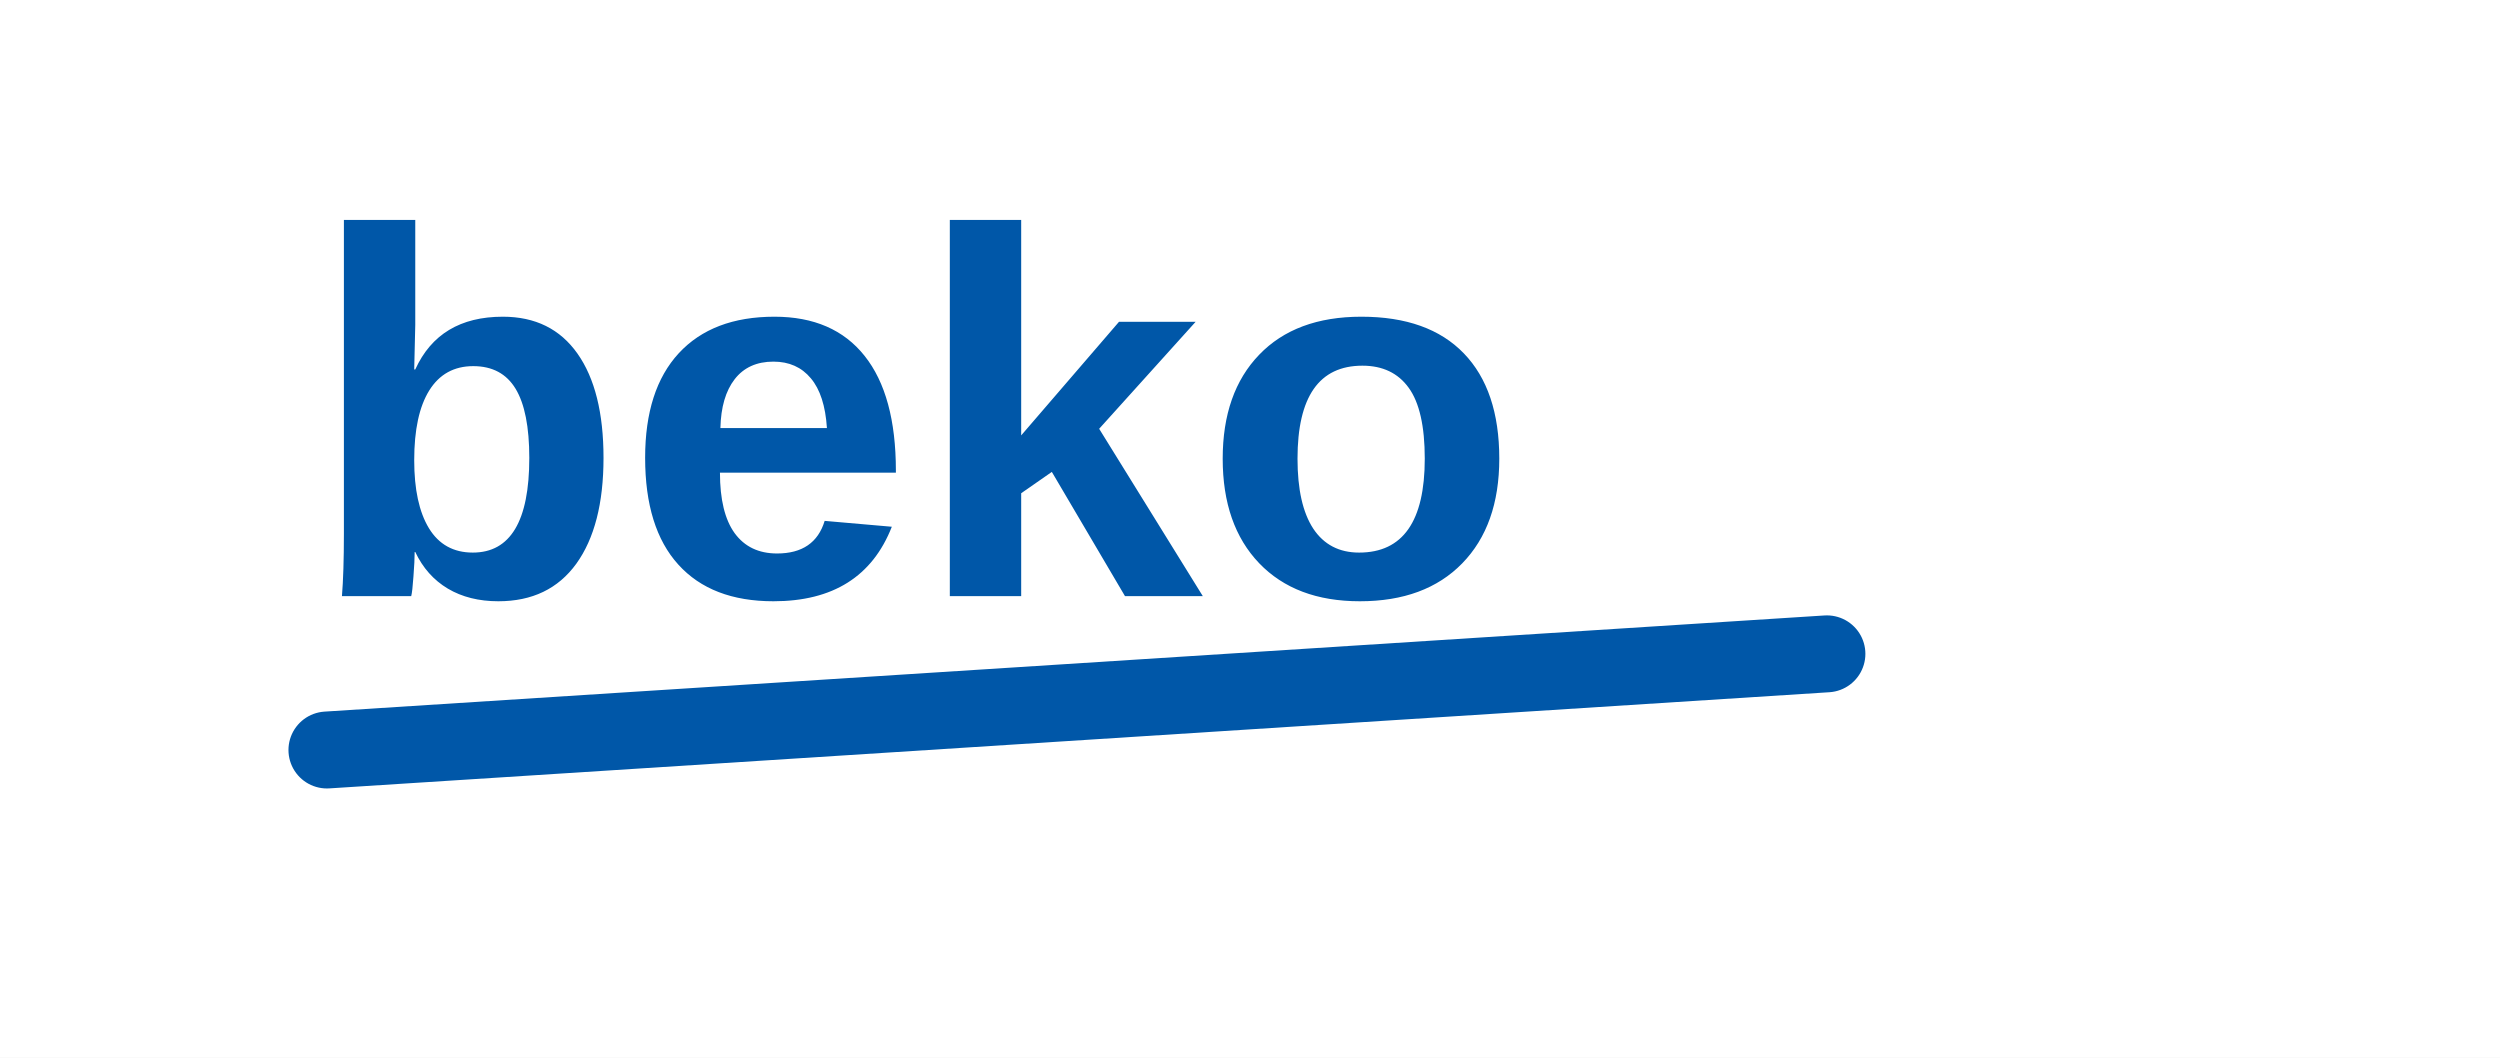
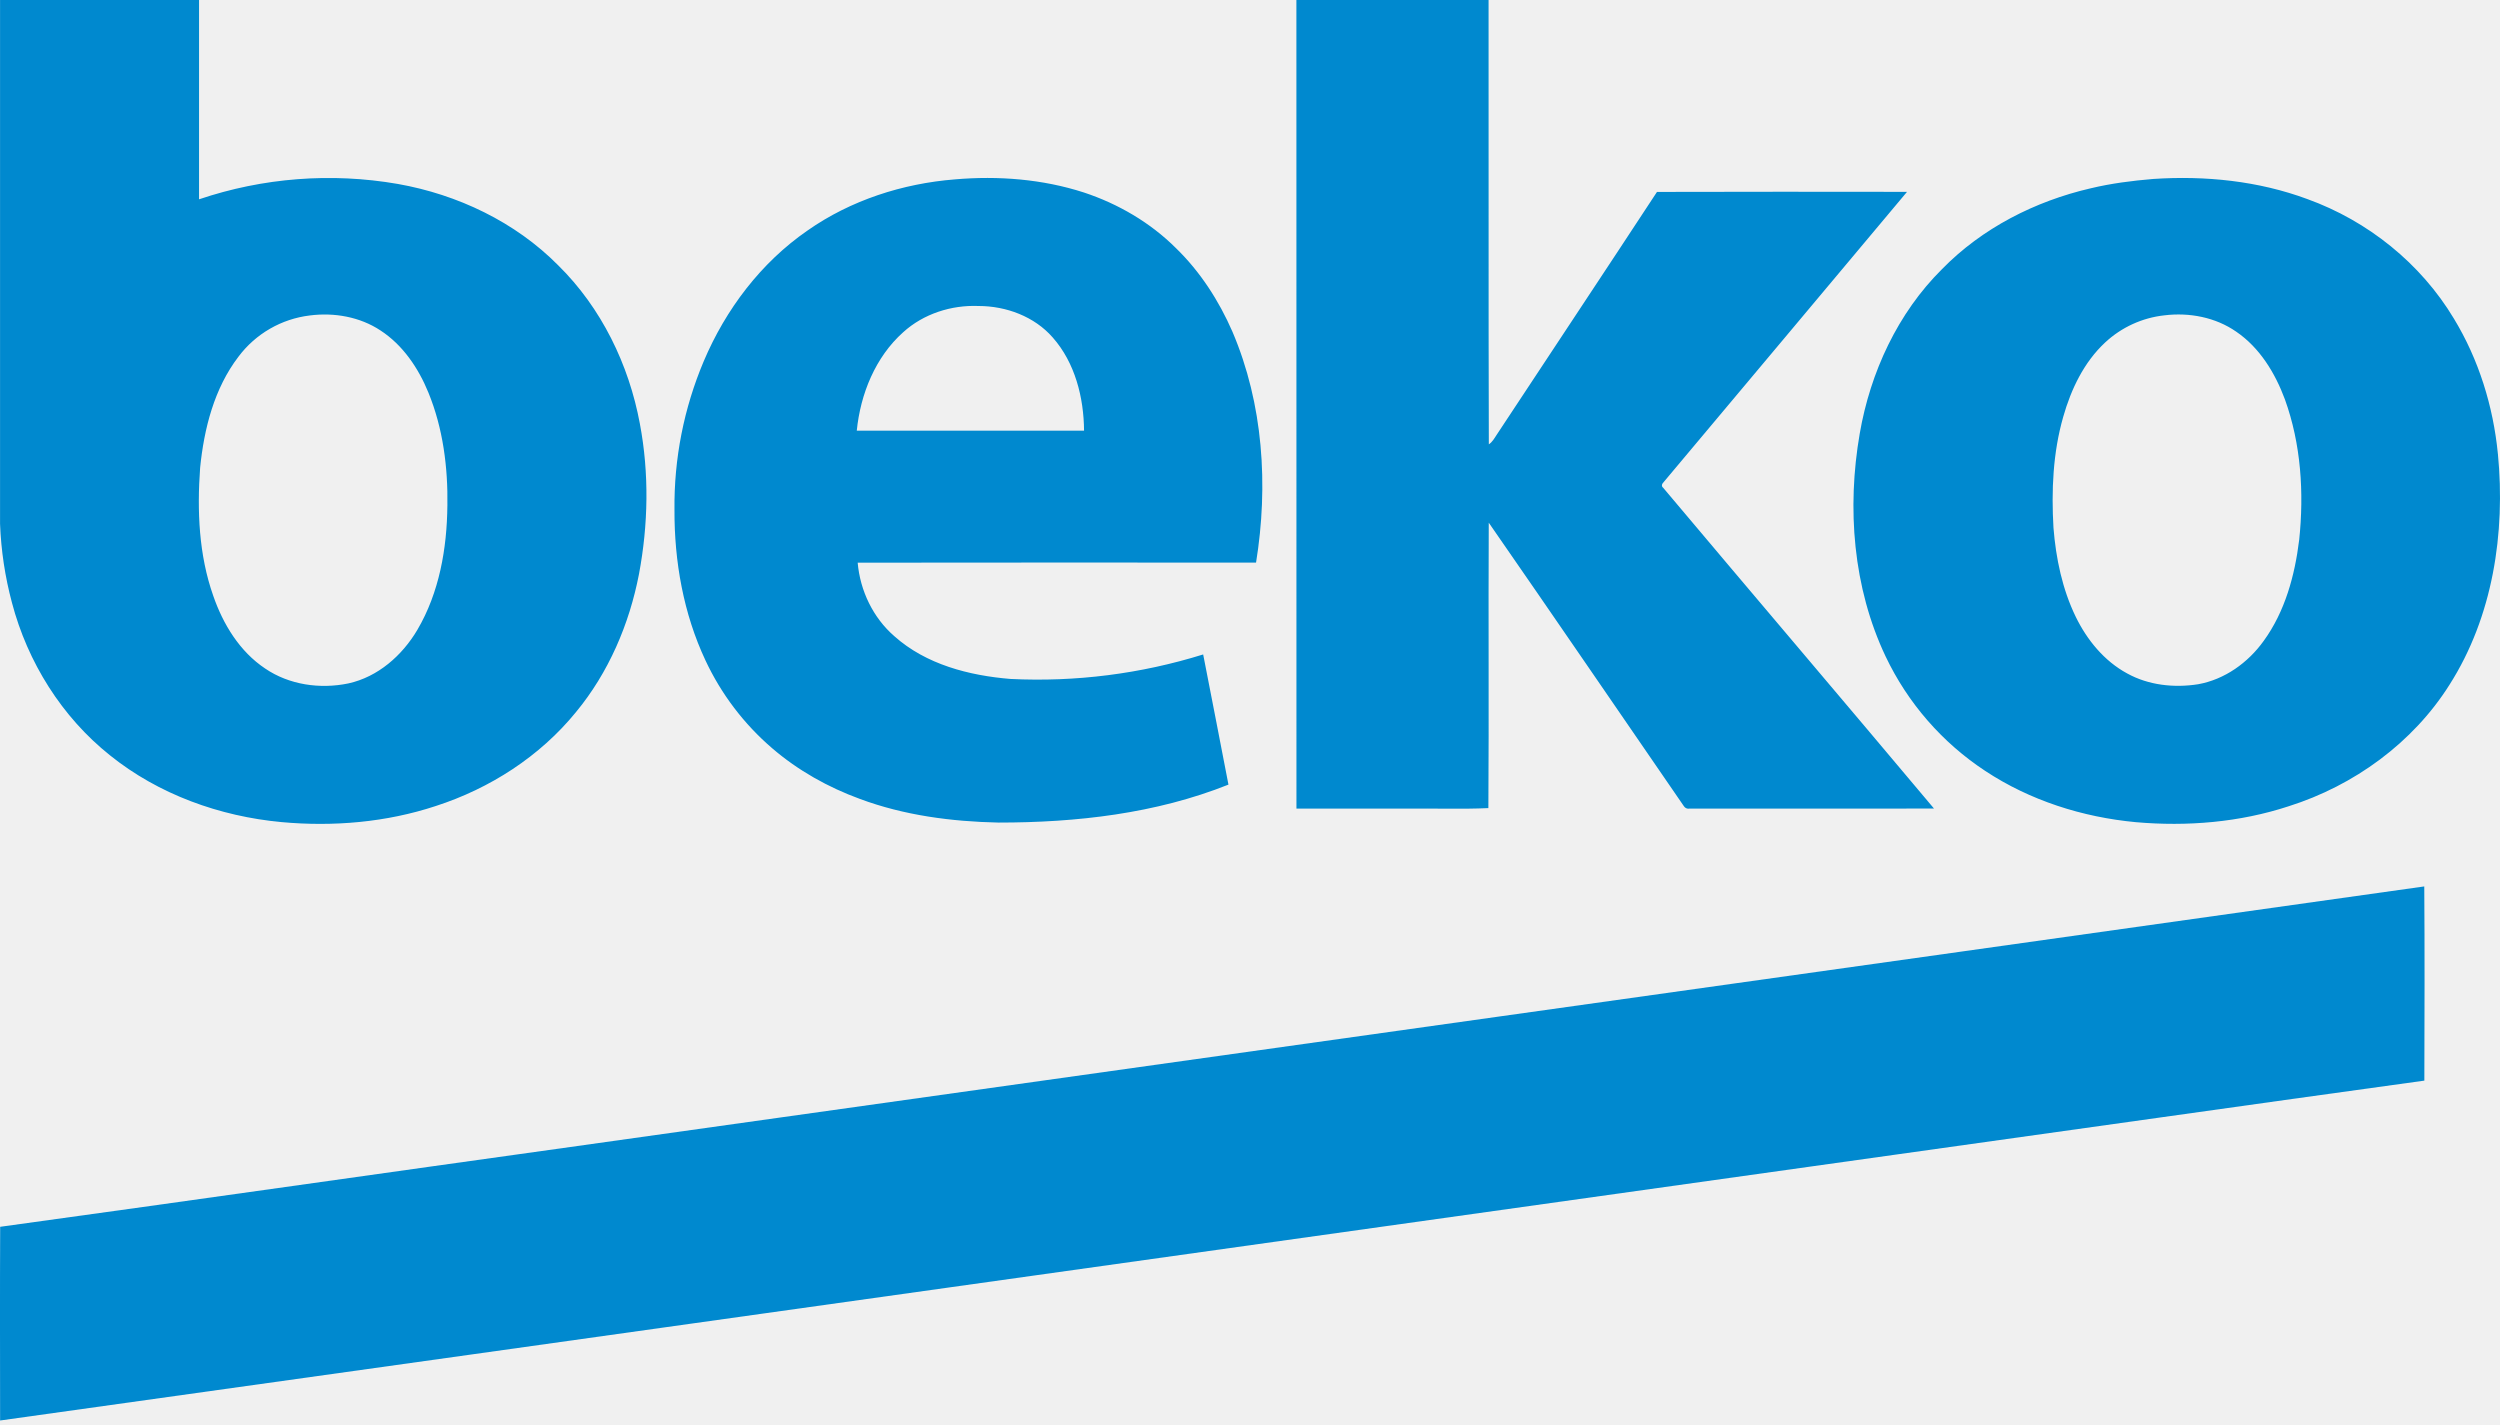
- <svg xmlns="http://www.w3.org/2000/svg" viewBox="0 0 260 110" role="img" aria-label="beko">
-   <rect width="260" height="110" fill="#ffffff" />
-   <text x="32" y="62" font-family="Arial, Helvetica, sans-serif" font-size="54" font-weight="800" fill="#0057a8">beko</text>
-   <path d="M34 78 L190 68" stroke="#0057a8" stroke-width="8" stroke-linecap="round" />
+ <svg xmlns="http://www.w3.org/2000/svg" width="100" height="57" viewBox="0 0 100 57">
+   <path fill="#0089CF" fill-rule="evenodd" d="M17.895 20.231c-.017 1.711-.323 3.471-1.2 4.962-.605 1.026-1.578 1.885-2.762 2.144-1.128.234-2.366.06-3.328-.597-1.017-.678-1.682-1.77-2.075-2.908-.578-1.637-.649-3.404-.525-5.12.157-1.568.563-3.176 1.536-4.448a4.195 4.195 0 0 1 2.855-1.646c.97-.124 1.996.054 2.82.598.898.583 1.52 1.508 1.92 2.487.586 1.43.784 2.99.76 4.528zm7.7-3.28c.375 1.98.336 4.03-.035 6.01-.386 2.004-1.216 3.944-2.522 5.524-1.443 1.773-3.44 3.055-5.608 3.756-1.98.654-4.1.833-6.17.643-2.473-.23-4.915-1.107-6.859-2.67-1.93-1.537-3.297-3.727-3.923-6.106a14.31 14.31 0 0 1-.476-3.153C0 13.97.002 6.985.002.001h7.96c0 2.657-.002 5.314 0 7.971a16.198 16.198 0 0 1 7.947-.615c2.394.424 4.698 1.518 6.418 3.255 1.726 1.698 2.83 3.971 3.268 6.338zM51.856 0c2.563-.003 5.125 0 7.687 0 .008 5.923-.008 11.848.01 17.773.14-.09.222-.24.312-.378 2.135-3.24 4.285-6.472 6.414-9.718 3.334-.012 6.668-.005 10.002-.003-3.239 3.872-6.488 7.735-9.729 11.603-.07.067-.115.168-.022.237 3.603 4.282 7.232 8.543 10.83 12.828-3.261.006-6.523.001-9.786.003a.213.213 0 0 1-.219-.098c-2.602-3.78-5.19-7.569-7.805-11.34-.019 3.806.01 7.612-.015 11.417-1.075.05-2.164.007-3.245.021h-4.432c-.004-10.782 0-21.563-.002-32.345zm-1.614 22.504c-5.312 0-10.624-.007-15.935.003.098 1.12.614 2.2 1.466 2.94 1.268 1.133 2.99 1.575 4.646 1.711a22.225 22.225 0 0 0 7.708-.98c.334 1.737.682 3.47 1.011 5.207-2.915 1.163-6.083 1.518-9.2 1.518-1.878-.04-3.77-.287-5.539-.945-1.275-.466-2.48-1.14-3.512-2.028a10.492 10.492 0 0 1-2.668-3.513c-.88-1.873-1.249-3.96-1.24-6.022a14.855 14.855 0 0 1 1.17-5.945c.877-2.072 2.288-3.943 4.15-5.228 1.727-1.212 3.802-1.88 5.898-2.047 1.73-.149 3.502-.012 5.161.525 1.372.454 2.655 1.203 3.681 2.226.971.943 1.718 2.102 2.258 3.341 1.236 2.893 1.444 6.154.945 9.237zm-15.97-5.277l9.09.001c-.01-1.325-.359-2.718-1.254-3.73-.734-.84-1.863-1.257-2.963-1.258-1.089-.045-2.205.311-3.018 1.05-1.114.995-1.709 2.471-1.856 3.937zm65.644.925c.307 3.167-.202 6.517-1.934 9.235-1.467 2.33-3.823 4.038-6.437 4.864-1.962.644-4.059.816-6.111.636-2.129-.199-4.233-.866-6.023-2.049a11.277 11.277 0 0 1-3.985-4.578c-1.308-2.756-1.553-5.934-1.037-8.916.423-2.449 1.518-4.82 3.295-6.582 1.6-1.636 3.717-2.714 5.936-3.228.824-.199 1.668-.305 2.513-.376 2.077-.137 4.199.077 6.159.804 2.419.873 4.537 2.571 5.863 4.781.994 1.636 1.575 3.508 1.76 5.41zm-7.948 3.442c.196-1.882.075-3.83-.572-5.62-.39-1.05-1.005-2.065-1.946-2.706-.828-.577-1.877-.776-2.868-.655a4.139 4.139 0 0 0-2.374 1.084c-.851.79-1.365 1.873-1.679 2.975-.413 1.44-.476 2.954-.39 4.44.098 1.225.352 2.451.891 3.561.451.925 1.138 1.767 2.054 2.263.857.475 1.88.585 2.839.434 1.065-.19 2-.862 2.624-1.733.854-1.174 1.246-2.618 1.42-4.043zM22.813 45.88c24.718-3.478 49.439-6.938 74.158-10.423.018 2.59.01 5.18.003 7.768-7.052.972-14.099 1.977-21.15 2.96-25.273 3.543-50.546 7.1-75.82 10.635-.002-2.583-.01-5.165.003-7.748 7.604-1.046 15.203-2.133 22.806-3.192z" />
</svg>
